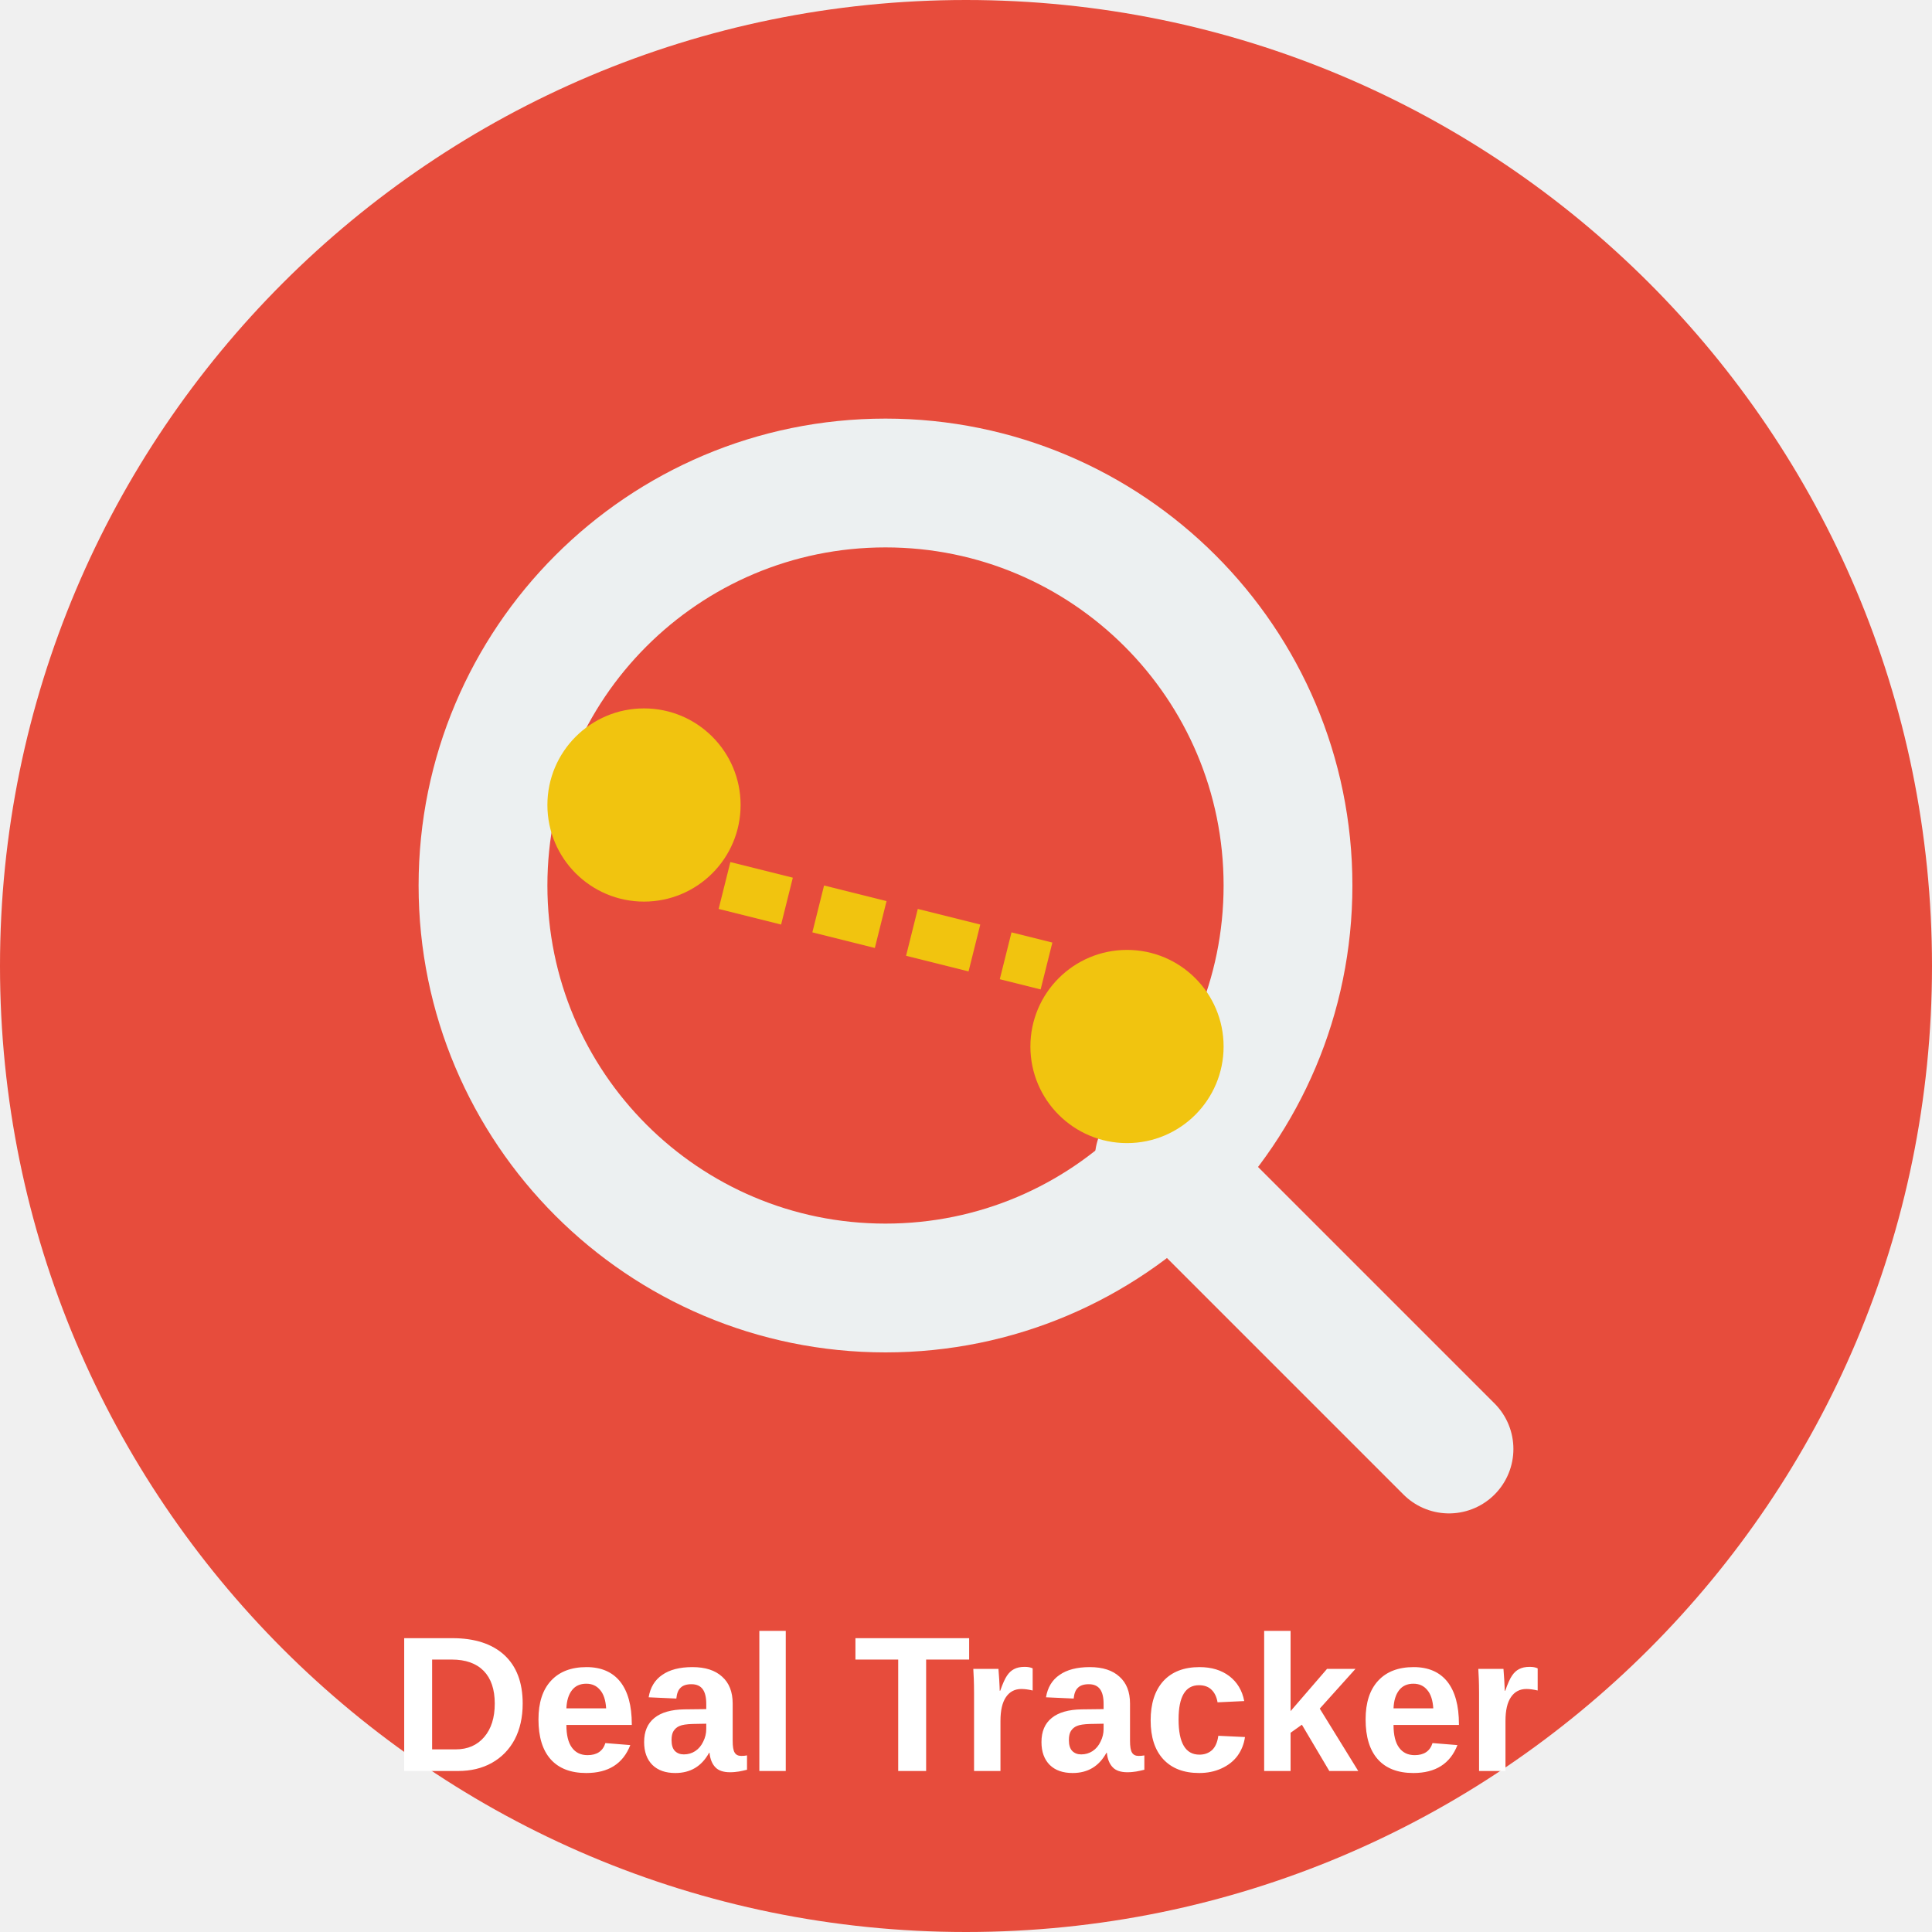
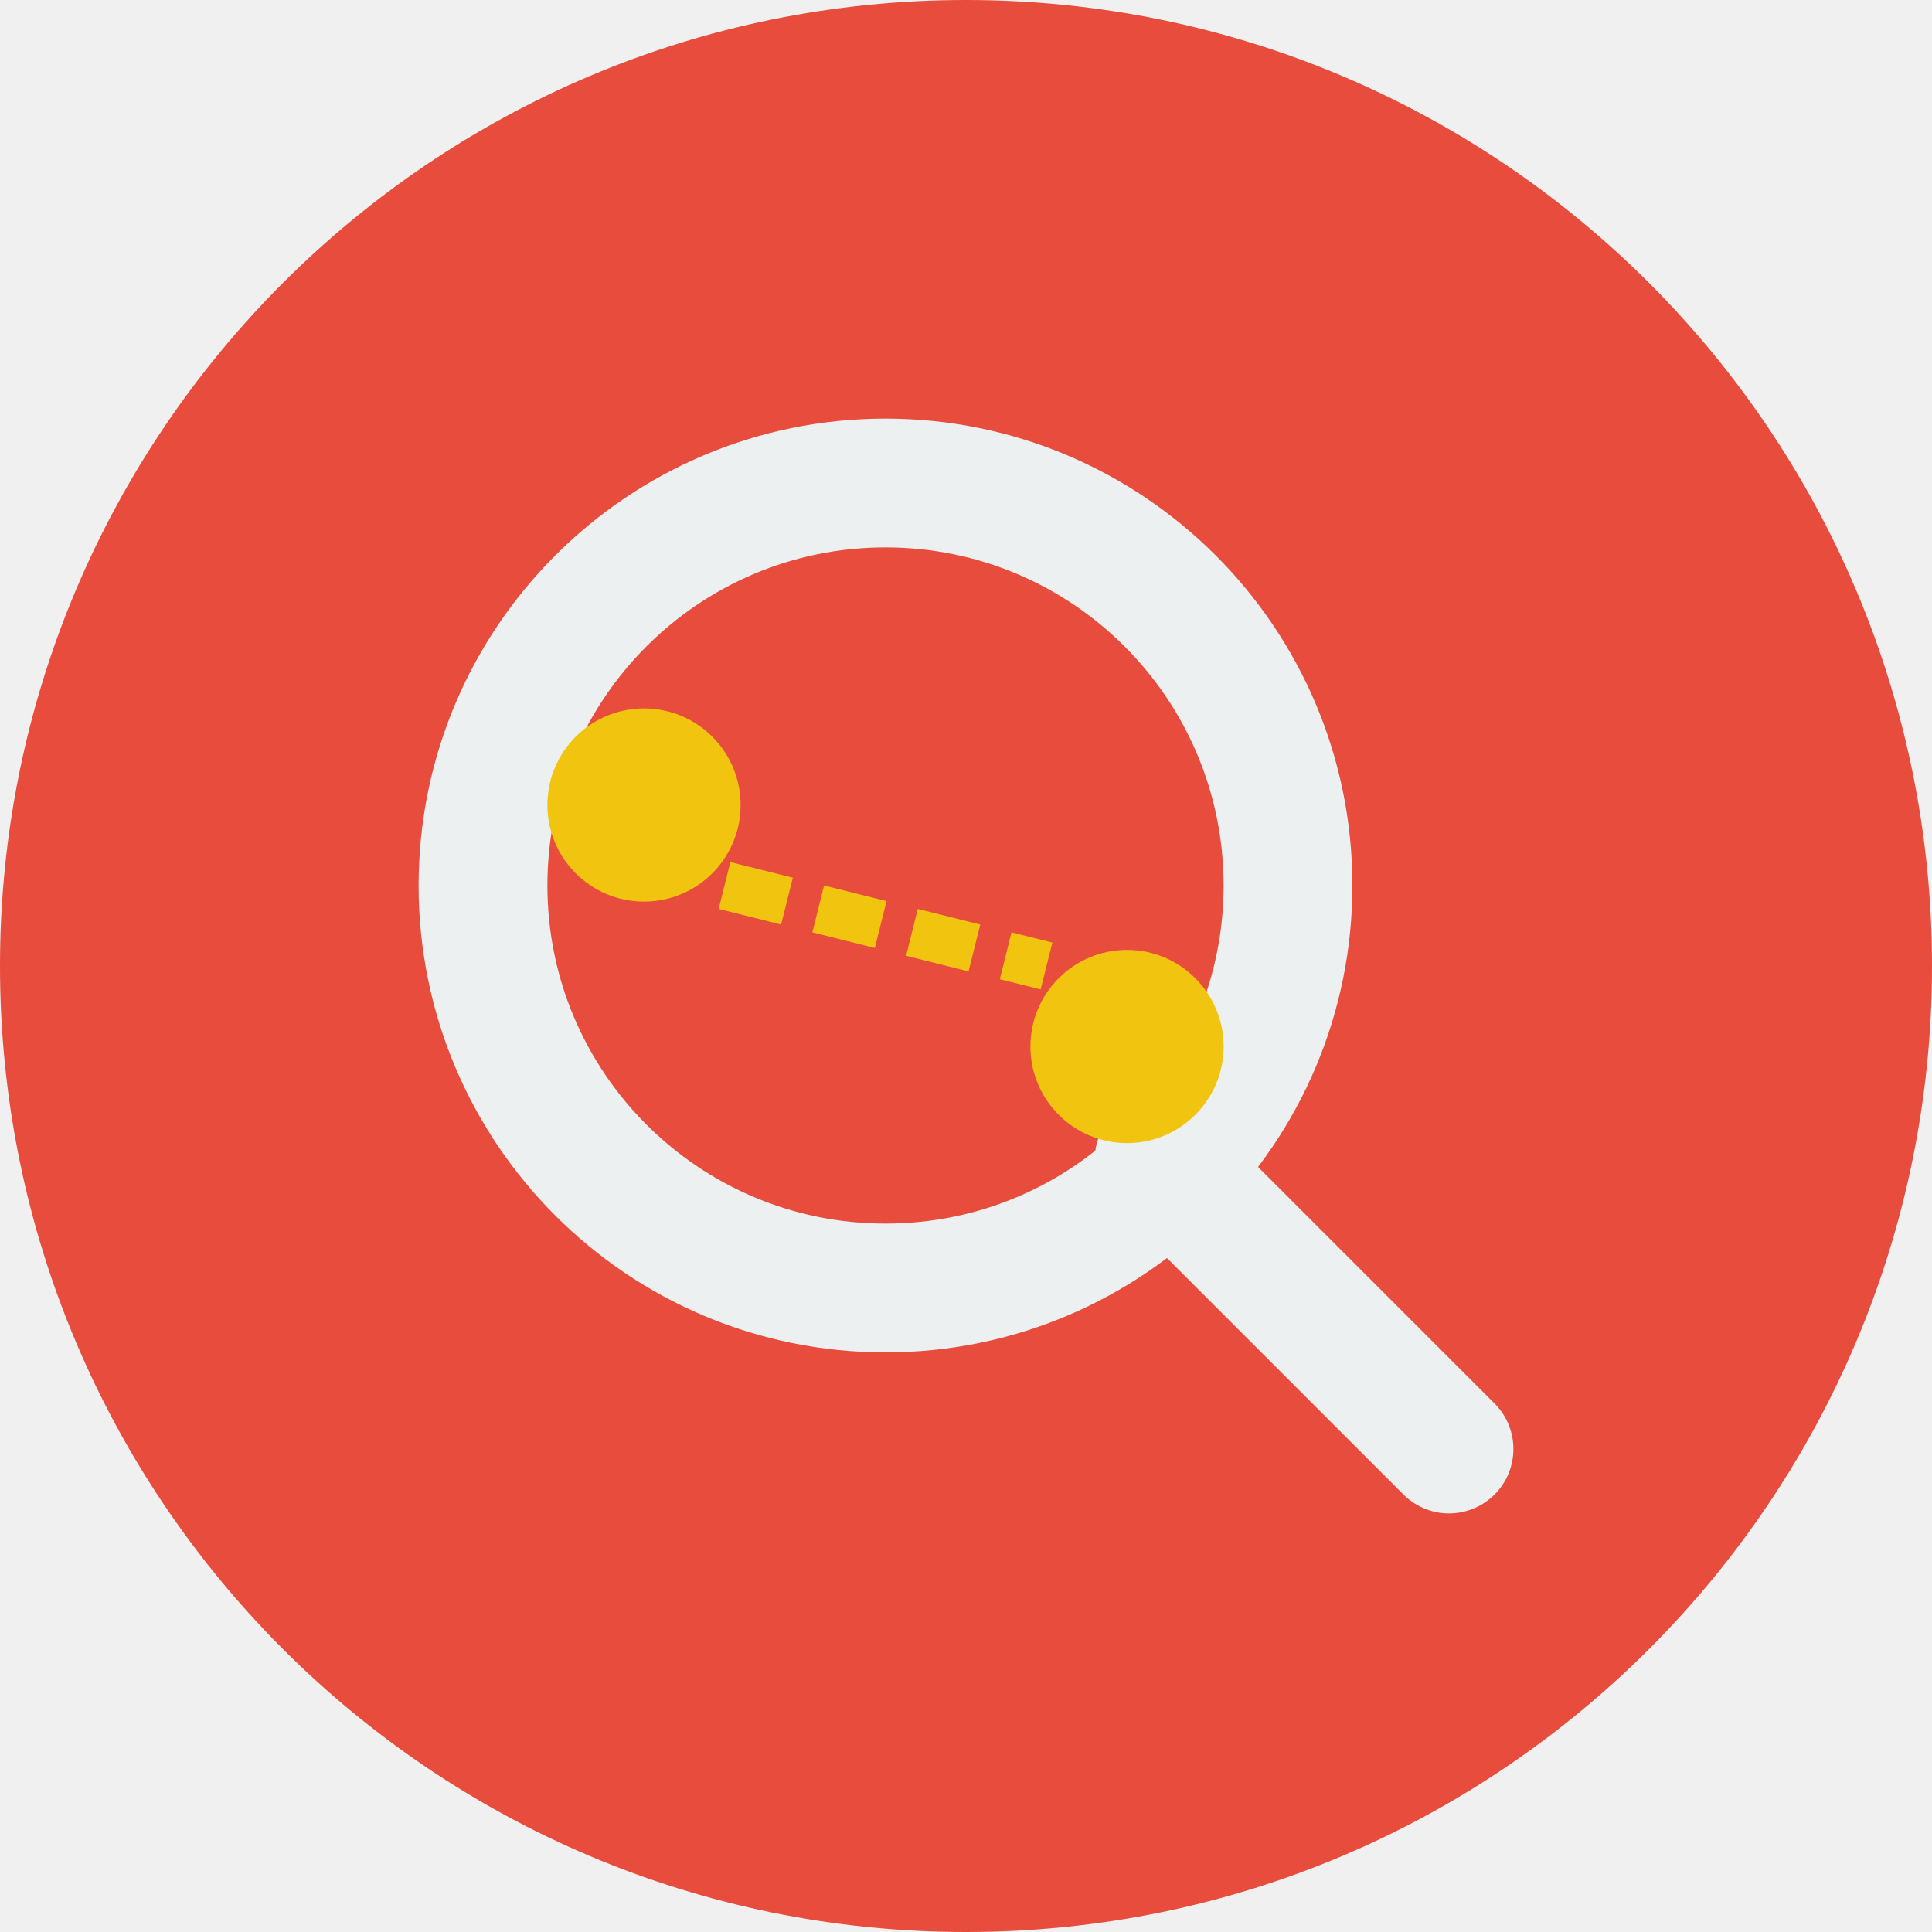
<svg xmlns="http://www.w3.org/2000/svg" viewBox="0 0 120 120">
  <circle cx="60" cy="60" r="60" fill="#e74c3c" />
  <circle cx="55" cy="55" r="25" fill="none" stroke="#ecf0f1" stroke-width="8" />
  <line x1="72" y1="72" x2="90" y2="90" stroke="#ecf0f1" stroke-width="8" stroke-linecap="round" />
  <circle cx="40" cy="50" r="6" fill="#f1c40f" />
  <circle cx="70" cy="65" r="6" fill="#f1c40f" />
  <line x1="45" y1="55" x2="65" y2="60" stroke="#f1c40f" stroke-width="3" stroke-dasharray="4 2" />
-   <text x="60" y="110" font-family="Arial" font-size="12" font-weight="bold" fill="#ffffff" text-anchor="middle">Deal Tracker</text>
</svg>
